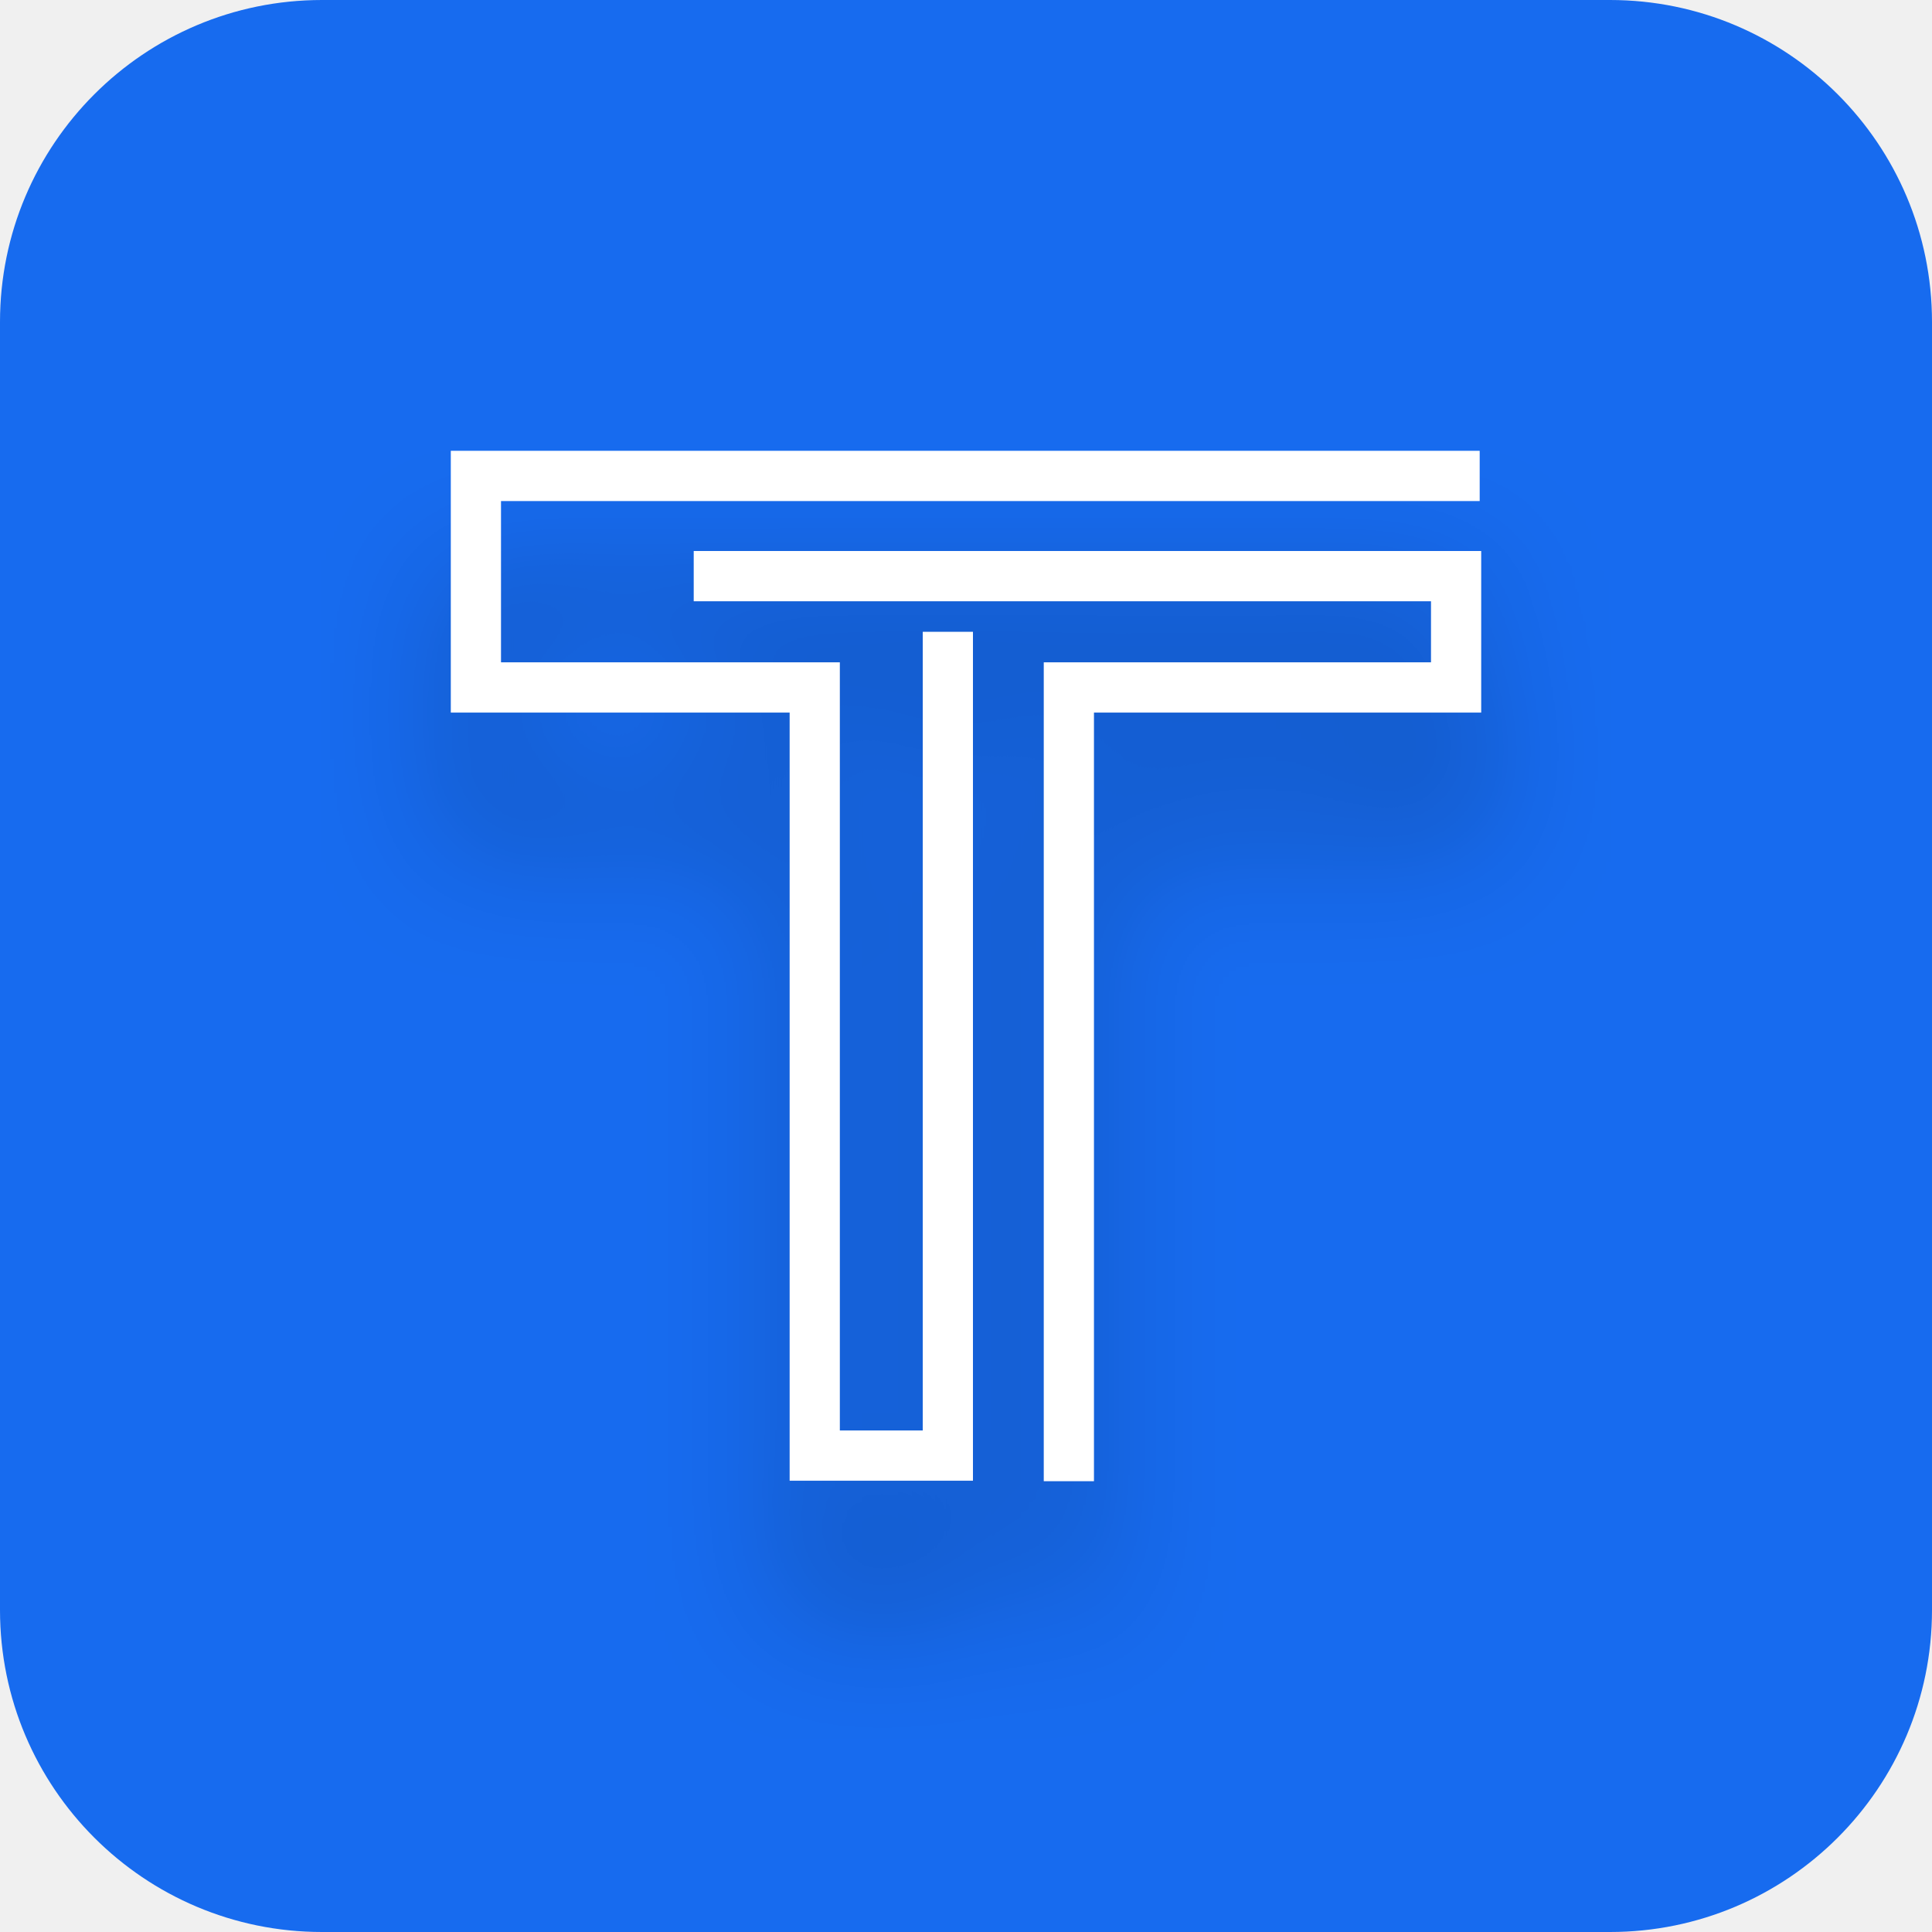
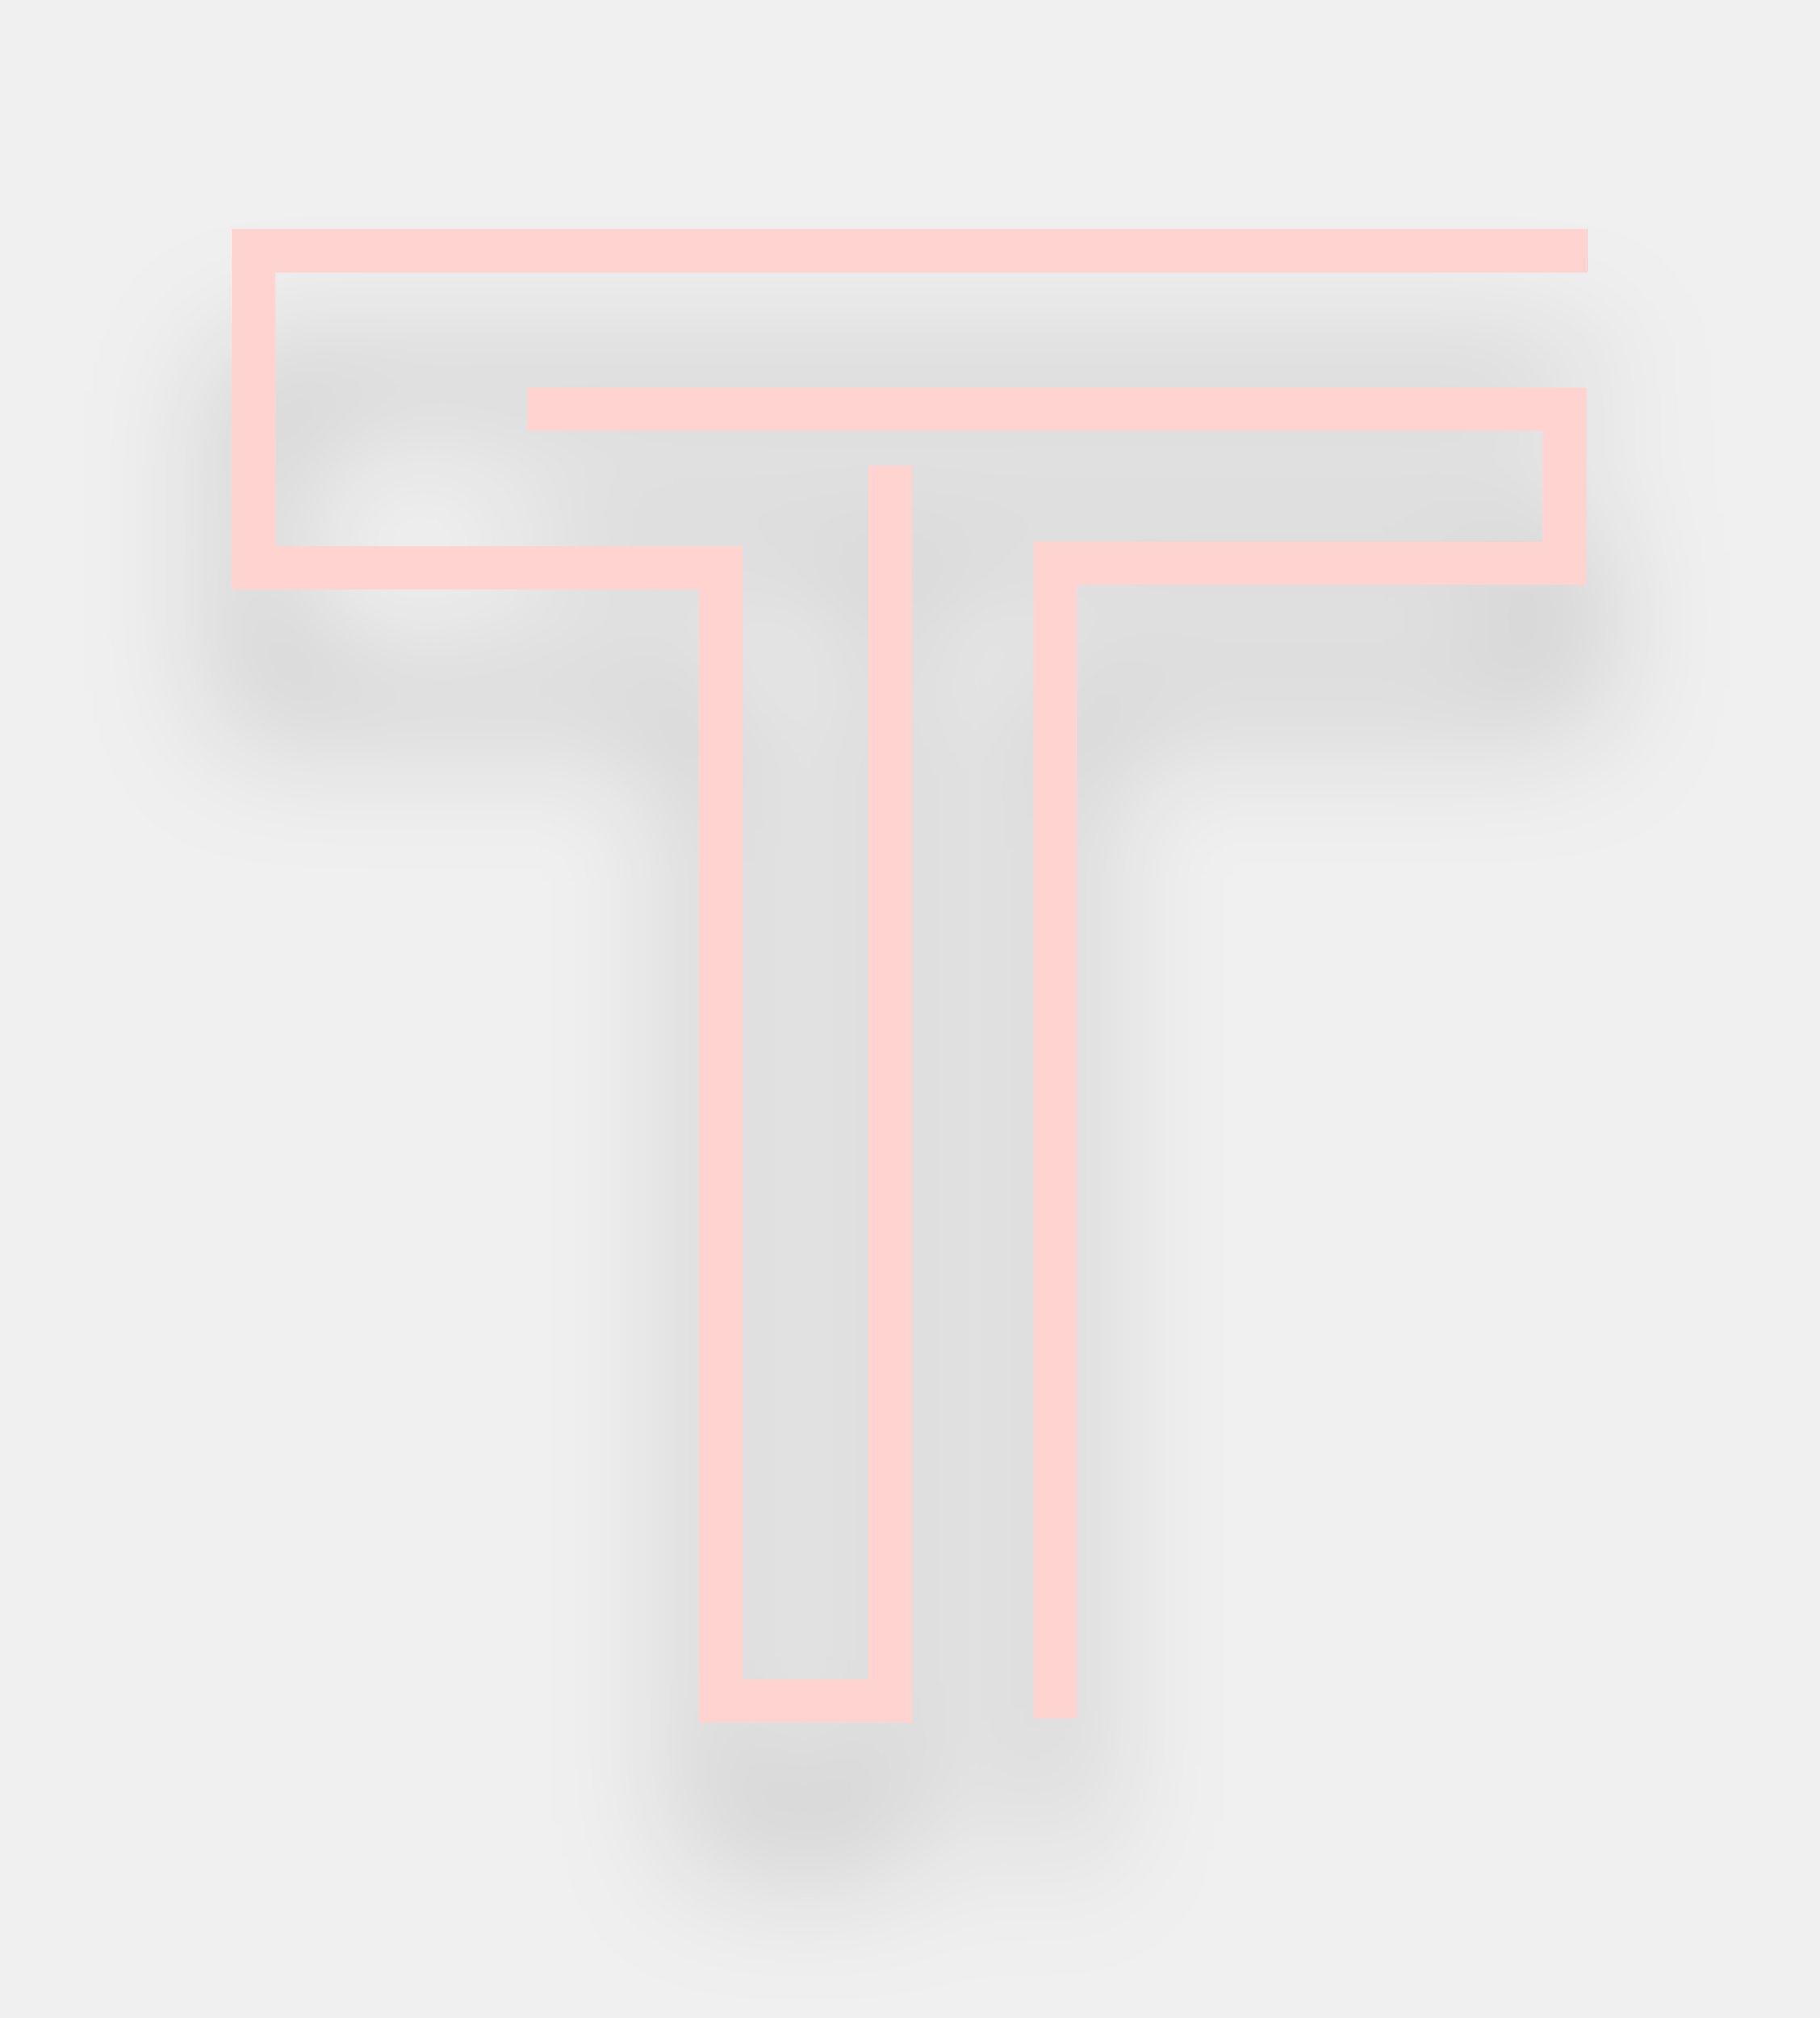
- <svg xmlns="http://www.w3.org/2000/svg" width="60" height="60" viewBox="0 0 60 60" fill="none">
-   <rect width="60" height="60" rx="10" fill="#176BEF" />
+ <svg xmlns="http://www.w3.org/2000/svg" width="55" height="61" viewBox="0 0 55 61" fill="none">
  <g filter="url(#filter0_d)">
-     <path fill-rule="evenodd" clip-rule="evenodd" d="M14 14H45.953V15.561H15.559V20.569H26.082V44.424H28.657V19.621H30.216V45.985H24.523V22.13H14V14ZM44.441 18.673H21.544V17.112H46V22.13H33.974V46H32.415V20.569H44.441V18.673Z" fill="white" />
+     <path d="M27.297 51.794H21.401V17.545H7.286V7.206H47.714V7.961H8.049V16.79H22.165V51.039H26.534V14.349H27.297V51.794Z" fill="#FFD4D0" />
+     <path fill-rule="evenodd" clip-rule="evenodd" d="M7.005 6.928H47.995V8.239H8.33V16.512H22.445V50.762H26.253V14.071H27.578V52.072H21.12V17.823H7.005V6.928ZM7.567 7.484V17.267H21.682V51.516H27.016V14.627H26.815V51.317H21.884V17.068H7.768V7.683H47.433V7.484H7.567Z" fill="#FFD4D0" />
+     <path d="M32.287 51.652H31.524V16.649H46.922V12.753H16.222V11.998H47.685V17.404H32.287V51.652Z" fill="#FFD4D0" />
+     <path fill-rule="evenodd" clip-rule="evenodd" d="M15.941 11.721H47.966V17.682H32.568V51.93H31.243V16.372H46.641V13.031H15.941V11.721ZM16.503 12.276V12.475H47.202V16.927H31.805V51.375H32.006V17.127H47.405V12.276H16.503Z" fill="#FFD4D0" />
  </g>
  <defs>
-     <filter id="filter0_d" x="10" y="14" width="40" height="40" filterUnits="userSpaceOnUse" color-interpolation-filters="sRGB">
+     <filter id="filter0_d" x="-4" y="0" width="63" height="67" filterUnits="userSpaceOnUse" color-interpolation-filters="sRGB">
      <feFlood flood-opacity="0" result="BackgroundImageFix" />
      <feColorMatrix in="SourceAlpha" type="matrix" values="0 0 0 0 0 0 0 0 0 0 0 0 0 0 0 0 0 0 127 0" />
      <feOffset dy="4" />
      <feGaussianBlur stdDeviation="2" />
      <feColorMatrix type="matrix" values="0 0 0 0 0 0 0 0 0 0 0 0 0 0 0 0 0 0 0.25 0" />
      <feBlend mode="normal" in2="BackgroundImageFix" result="effect1_dropShadow" />
      <feBlend mode="normal" in="SourceGraphic" in2="effect1_dropShadow" result="shape" />
    </filter>
  </defs>
</svg>
